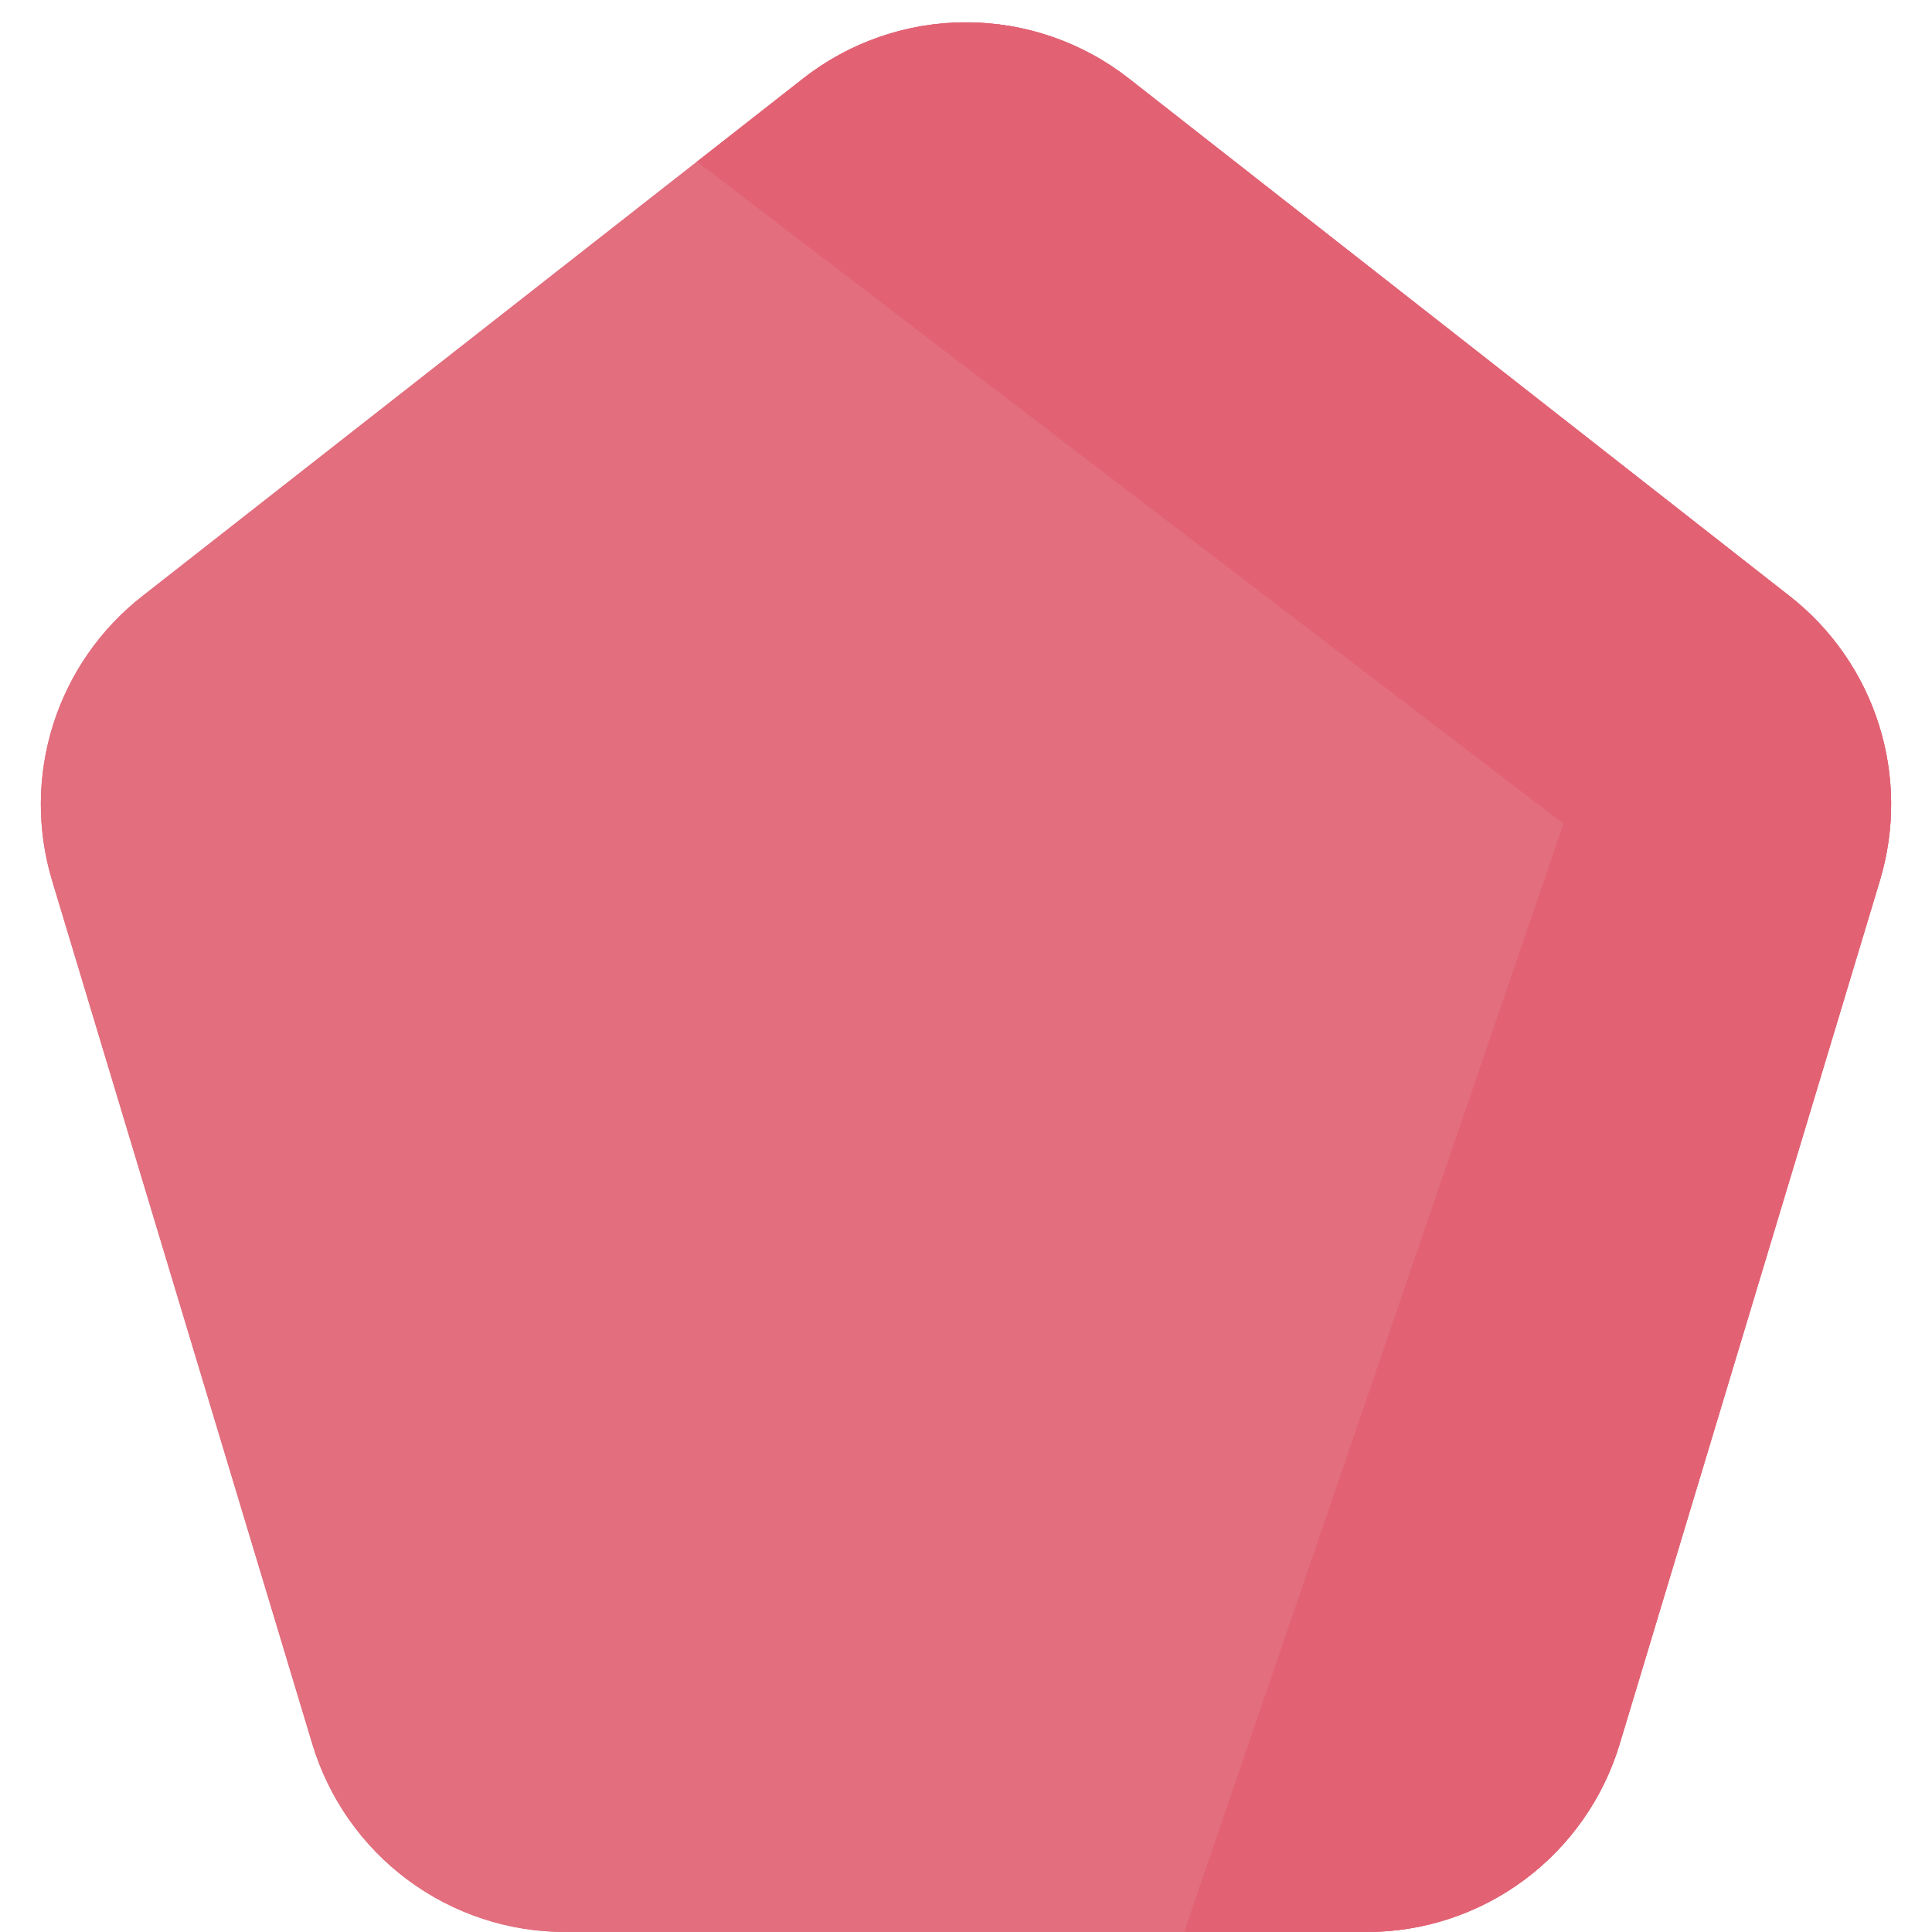
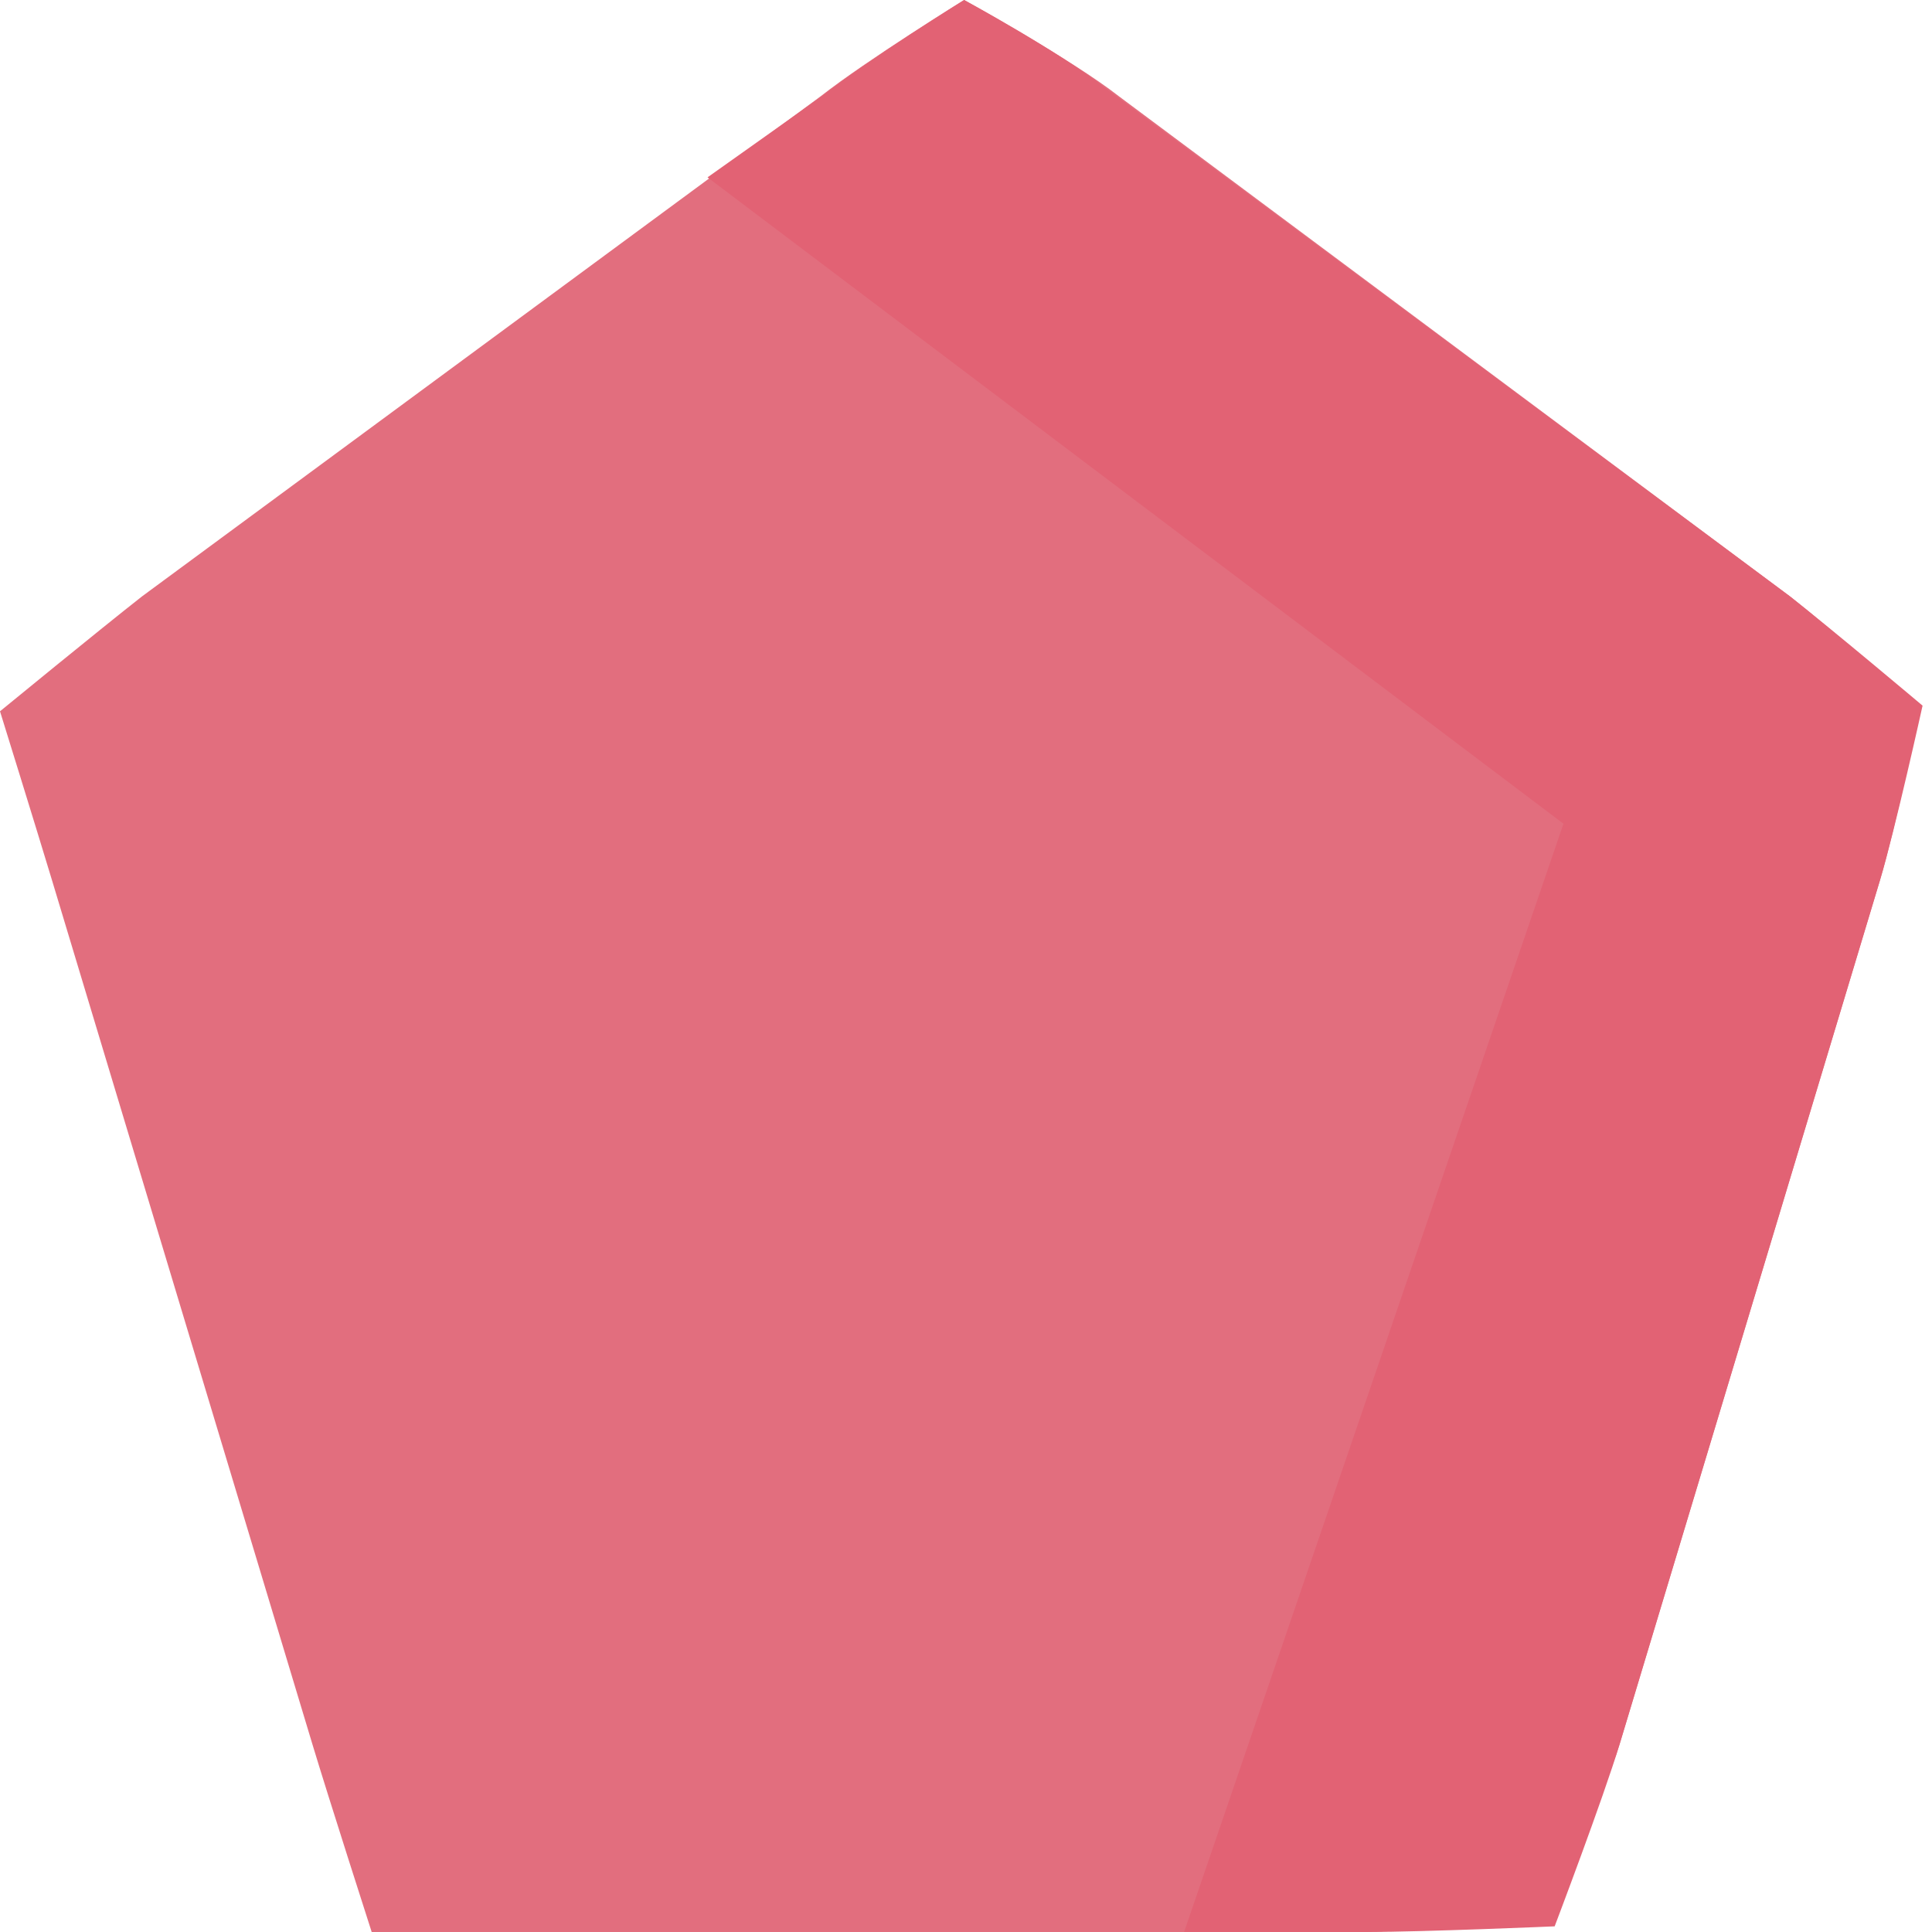
- <svg xmlns="http://www.w3.org/2000/svg" width="512" height="512" viewBox="0 0 512 512" fill="none">
-   <path d="M212.834 20.813C225.154 11.163 240.351 5.919 256 5.919C271.649 5.919 286.847 11.163 299.166 20.813L474.34 158.032C485.435 166.723 493.647 178.561 497.904 191.996C502.16 205.431 502.262 219.838 498.196 233.332L429.225 462.2C424.885 476.6 416.023 489.219 403.951 498.188C391.879 507.158 377.24 512.001 362.2 512H149.8C134.761 512 120.122 507.157 108.05 498.188C95.979 489.218 87.117 476.599 82.777 462.2L13.8 233.336C9.734 219.842 9.836 205.435 14.093 192C18.349 178.565 26.562 166.727 37.656 158.036L212.834 20.813Z" fill="#E26E7E" />
-   <path d="M212.834 20.813C225.154 11.163 240.351 5.919 256 5.919C271.649 5.919 286.847 11.163 299.166 20.813L474.34 158.032C485.435 166.723 493.647 178.561 497.904 191.996C502.16 205.431 502.262 219.838 498.196 233.332L429.225 462.2C424.885 476.6 416.023 489.219 403.951 498.188C391.879 507.158 377.24 512.001 362.2 512H149.8C134.761 512 120.122 507.157 108.05 498.188C95.979 489.218 87.117 476.599 82.777 462.2L13.8 233.336C9.734 219.842 9.836 205.435 14.093 192C18.349 178.565 26.562 166.727 37.656 158.036L212.834 20.813Z" fill="#E26E7E" />
-   <path d="M313.8 512L414.333 218.294L184.713 42.84L212.833 20.813C225.153 11.163 240.351 5.919 256 5.919C271.649 5.919 286.847 11.163 299.167 20.813L474.34 158.029C485.434 166.72 493.646 178.558 497.902 191.993C502.158 205.428 502.26 219.835 498.194 233.329L429.225 462.193C424.885 476.592 416.023 489.21 403.952 498.179C391.881 507.149 377.242 511.994 362.203 511.994L313.8 512Z" fill="#E26274" />
+ <svg xmlns="http://www.w3.org/2000/svg" width="512" height="512" fill="none">
+   <path fill="#E26E7E" d="M217.5 25.5c12.319-9.65 38-25.5 38-25.5s28.681 15.85 41 25.5l177.84 132.532C485.435 166.723 509 187.5 509 187.5s-6.738 32.338-10.804 45.832L429.225 462.2A69.996 69.996 0 0 1 362.2 512H98.5s-11.383-35.401-15.723-49.8L13.8 233.336C9.734 219.842 0 188.5 0 188.5s26.562-21.773 37.656-30.464L217.5 25.5Z" />
+   <path fill="#E26274" d="m313.8 512 100.533-293.706L187.5 47l31-22c12.32-9.65 37-25 37-25s24.68 13.35 37 23l181.84 135.029C485.434 166.72 509.5 187 509.5 187s-7.24 32.835-11.306 46.329l-68.969 228.864C424.885 476.592 412 510.5 412 510.5s-34.758 1.494-49.797 1.494L313.8 512Z" />
</svg>
